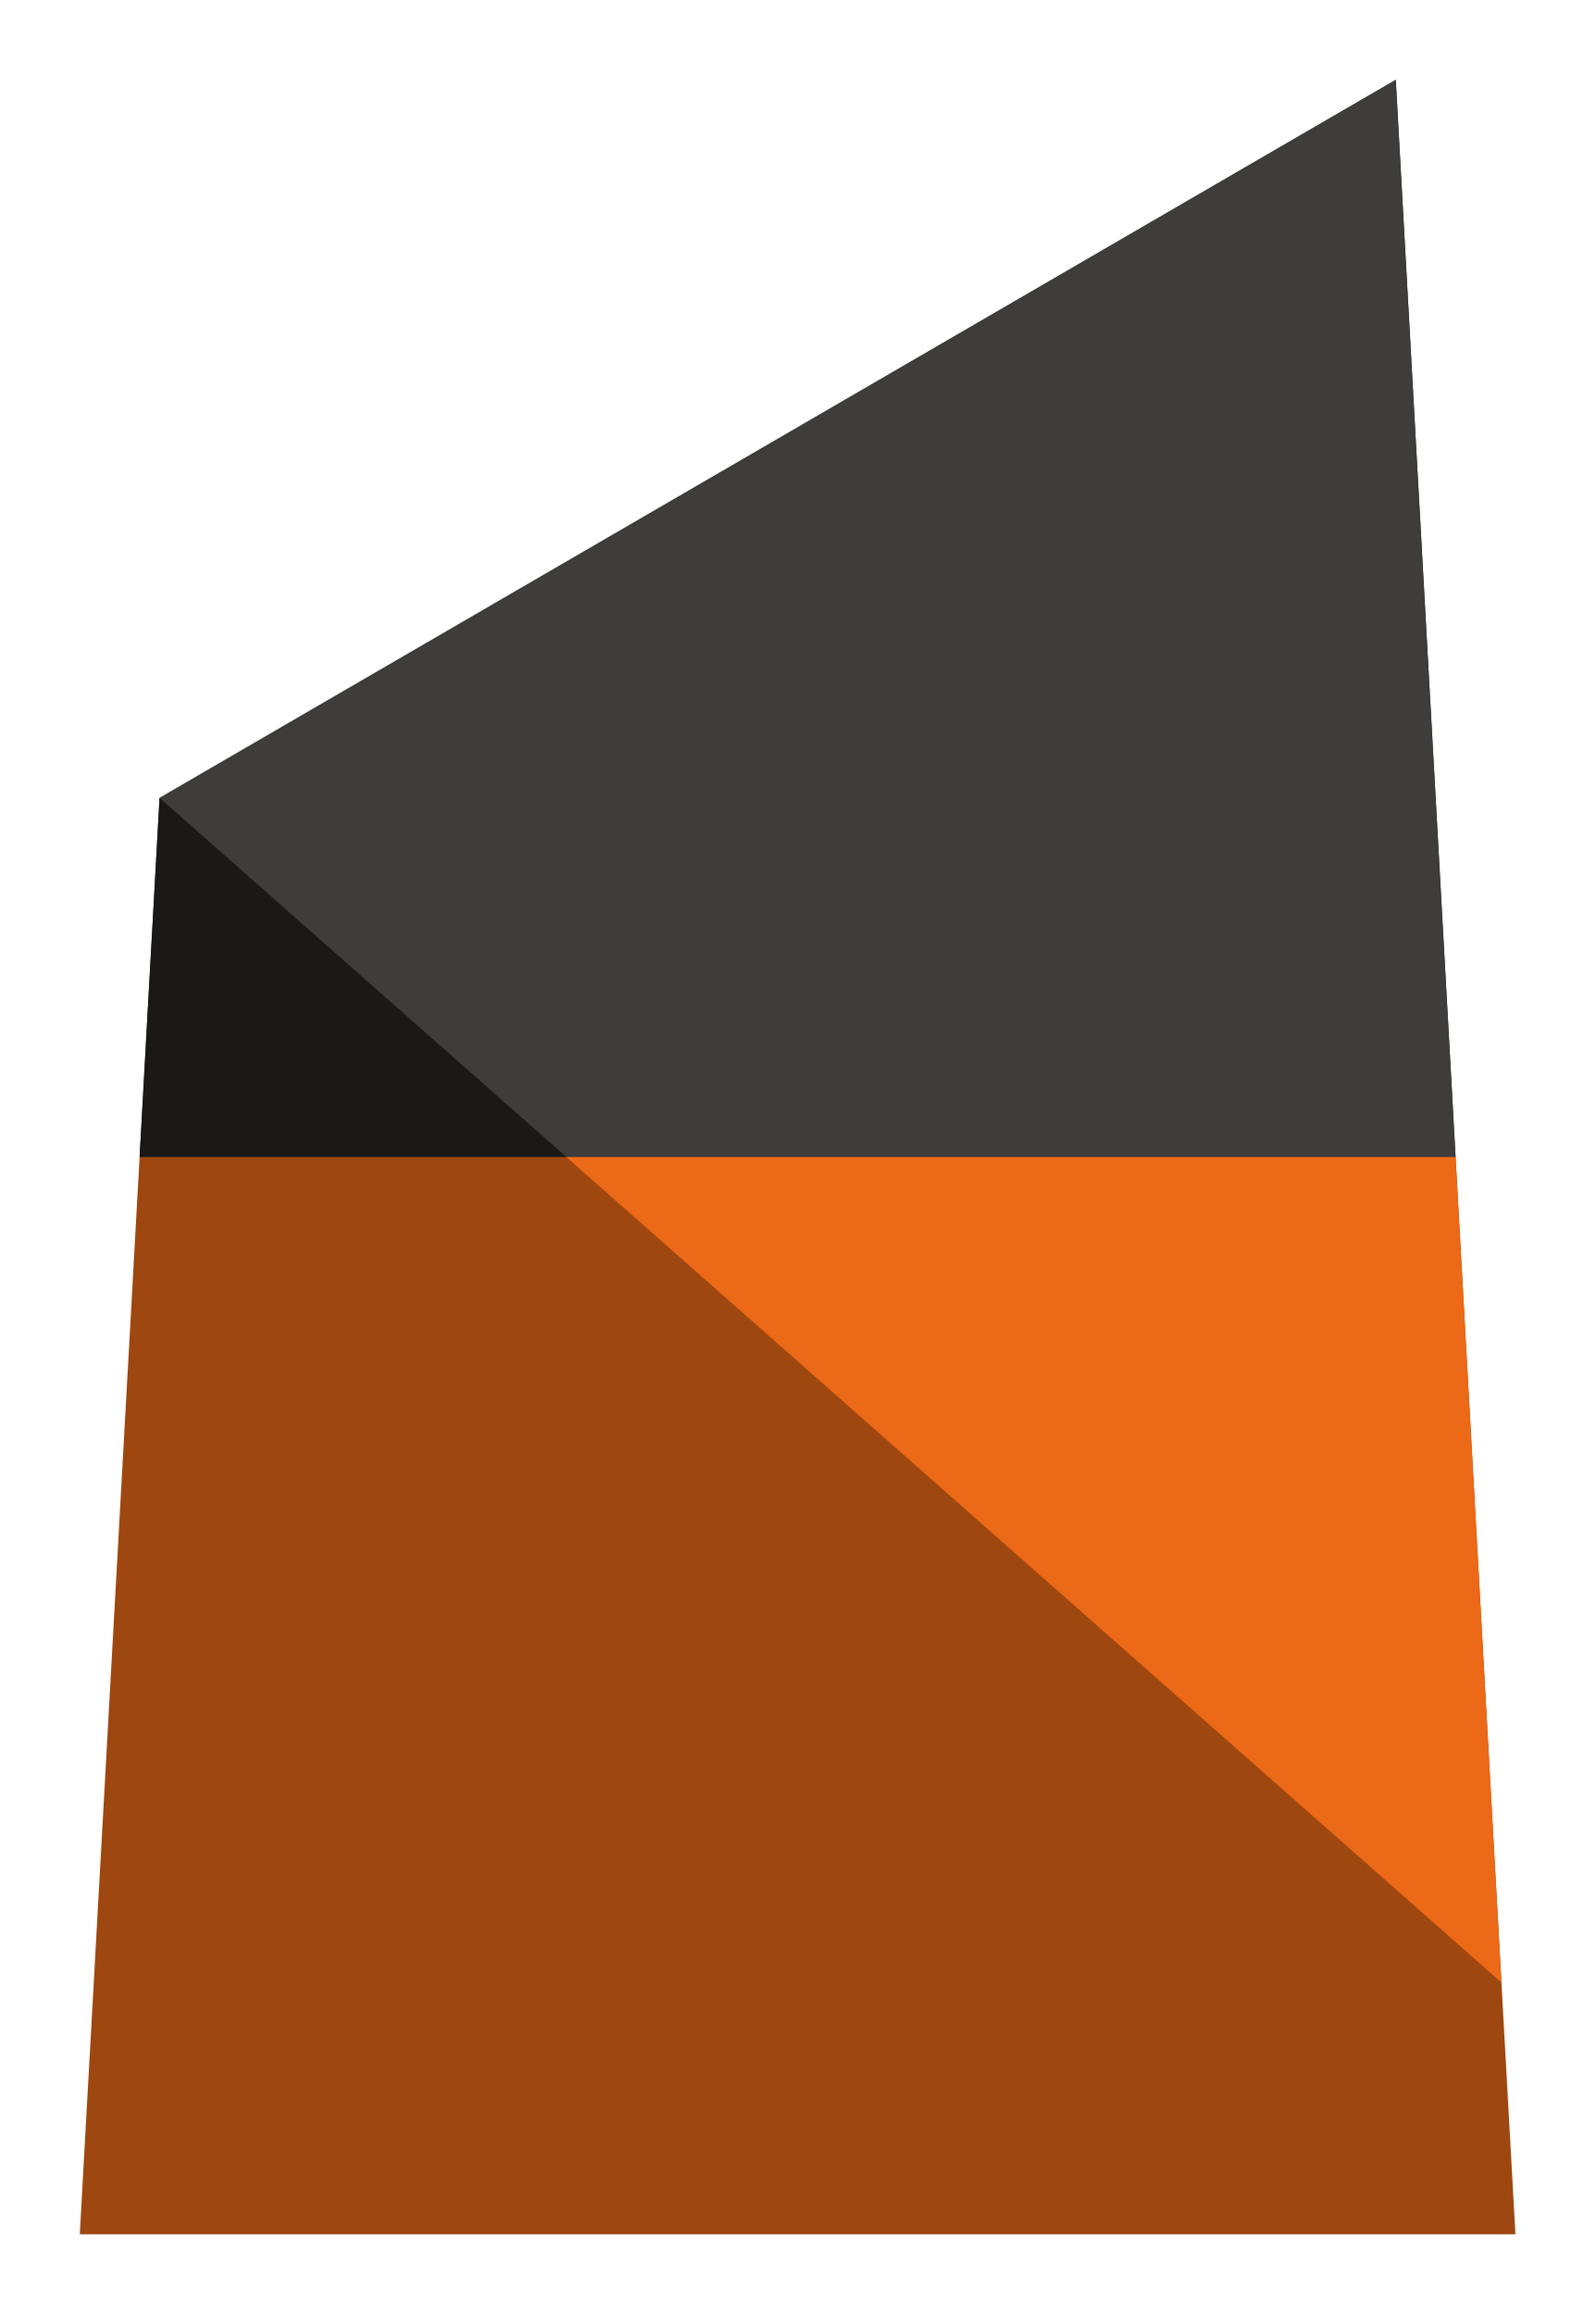
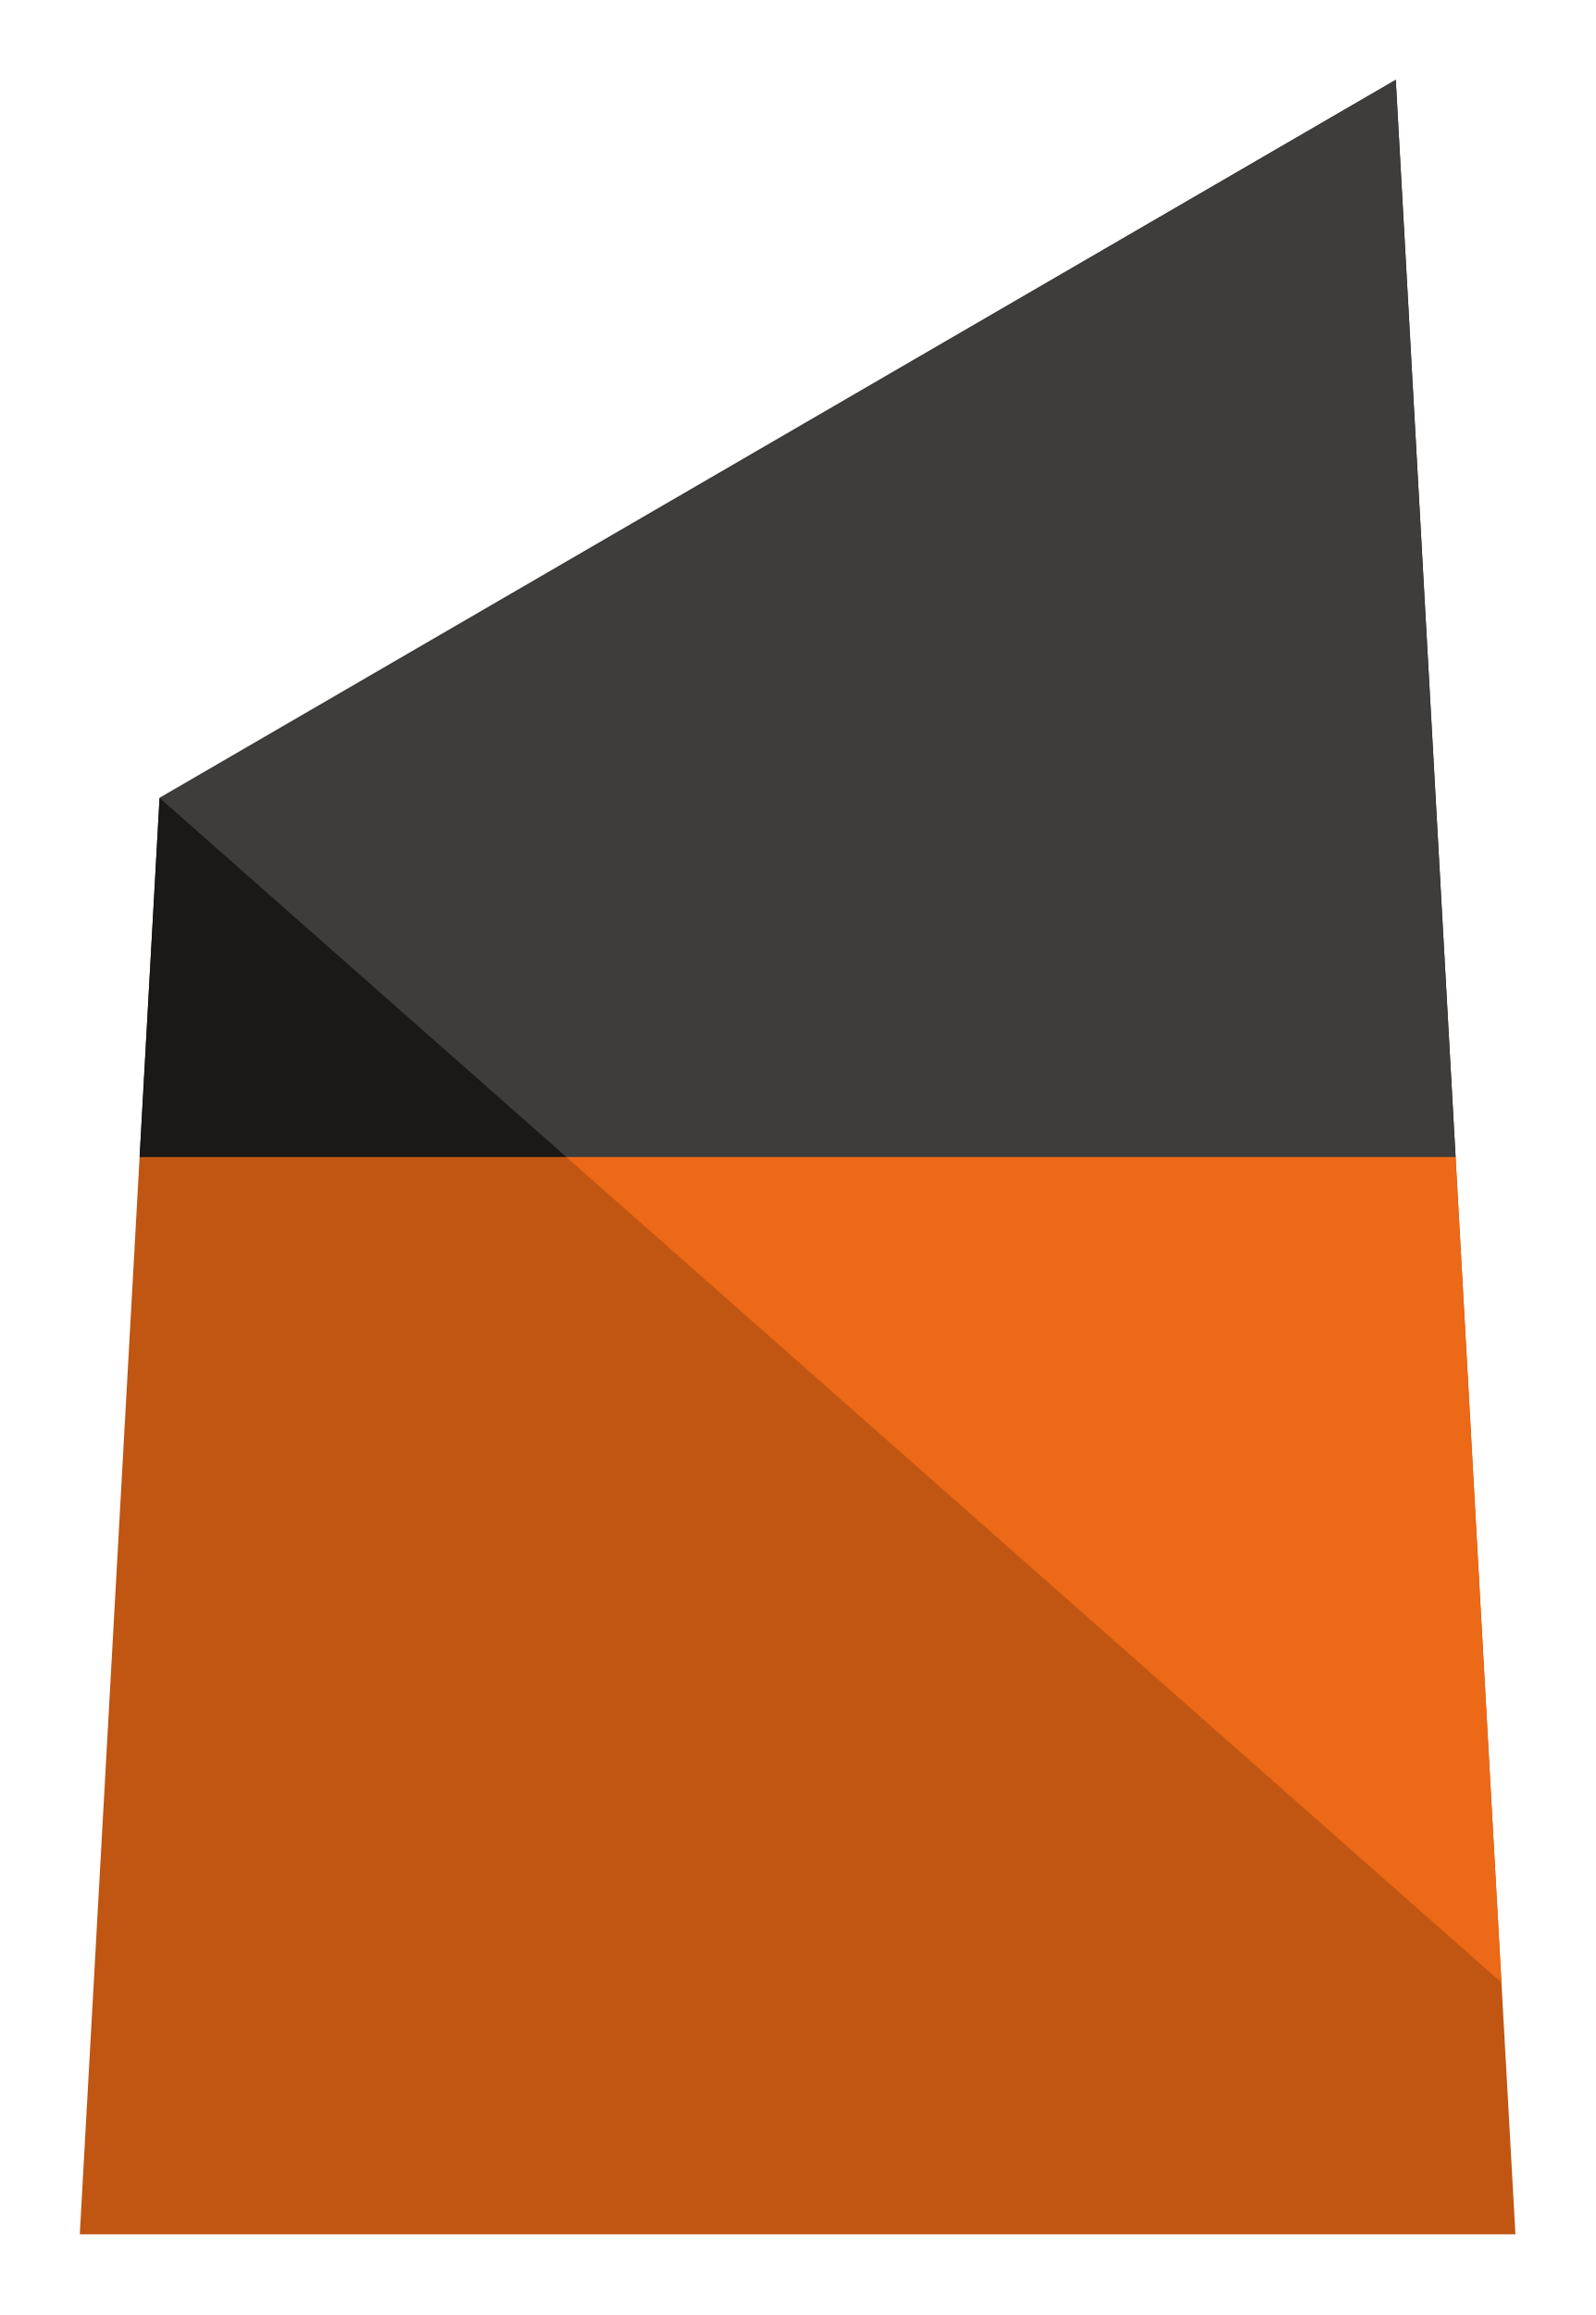
<svg xmlns="http://www.w3.org/2000/svg" viewBox="110 80 200 290" role="img" aria-label="Silurian Consulting">
  <defs>
    <clipPath id="s">
      <polygon points="130,180 285,90 300,360 120,360" />
    </clipPath>
    <clipPath id="top">
      <rect x="100" y="0" width="240" height="225" />
    </clipPath>
    <clipPath id="bottom">
      <rect x="100" y="225" width="240" height="200" />
    </clipPath>
  </defs>
  <g clip-path="url(#s)">
    <g clip-path="url(#top)">
      <polygon points="130,180 285,90 300,360 120,360" fill="#2b2a29" />
      <polygon points="130,180 285,90 300,330" fill="#3f3d3b" />
      <polygon points="130,180 300,330 300,360 120,360" fill="#1a1918" />
      <polygon points="285,90 300,360 300,330" fill="#111010" />
    </g>
    <g clip-path="url(#bottom)">
-       <polygon points="130,180 285,90 300,360 120,360" fill="#9f4710" />
+       <polygon points="130,180 285,90 300,360 120,360" fill="#c15613" />
      <polygon points="130,180 285,90 300,330" fill="#ec6917" />
    </g>
  </g>
</svg>
